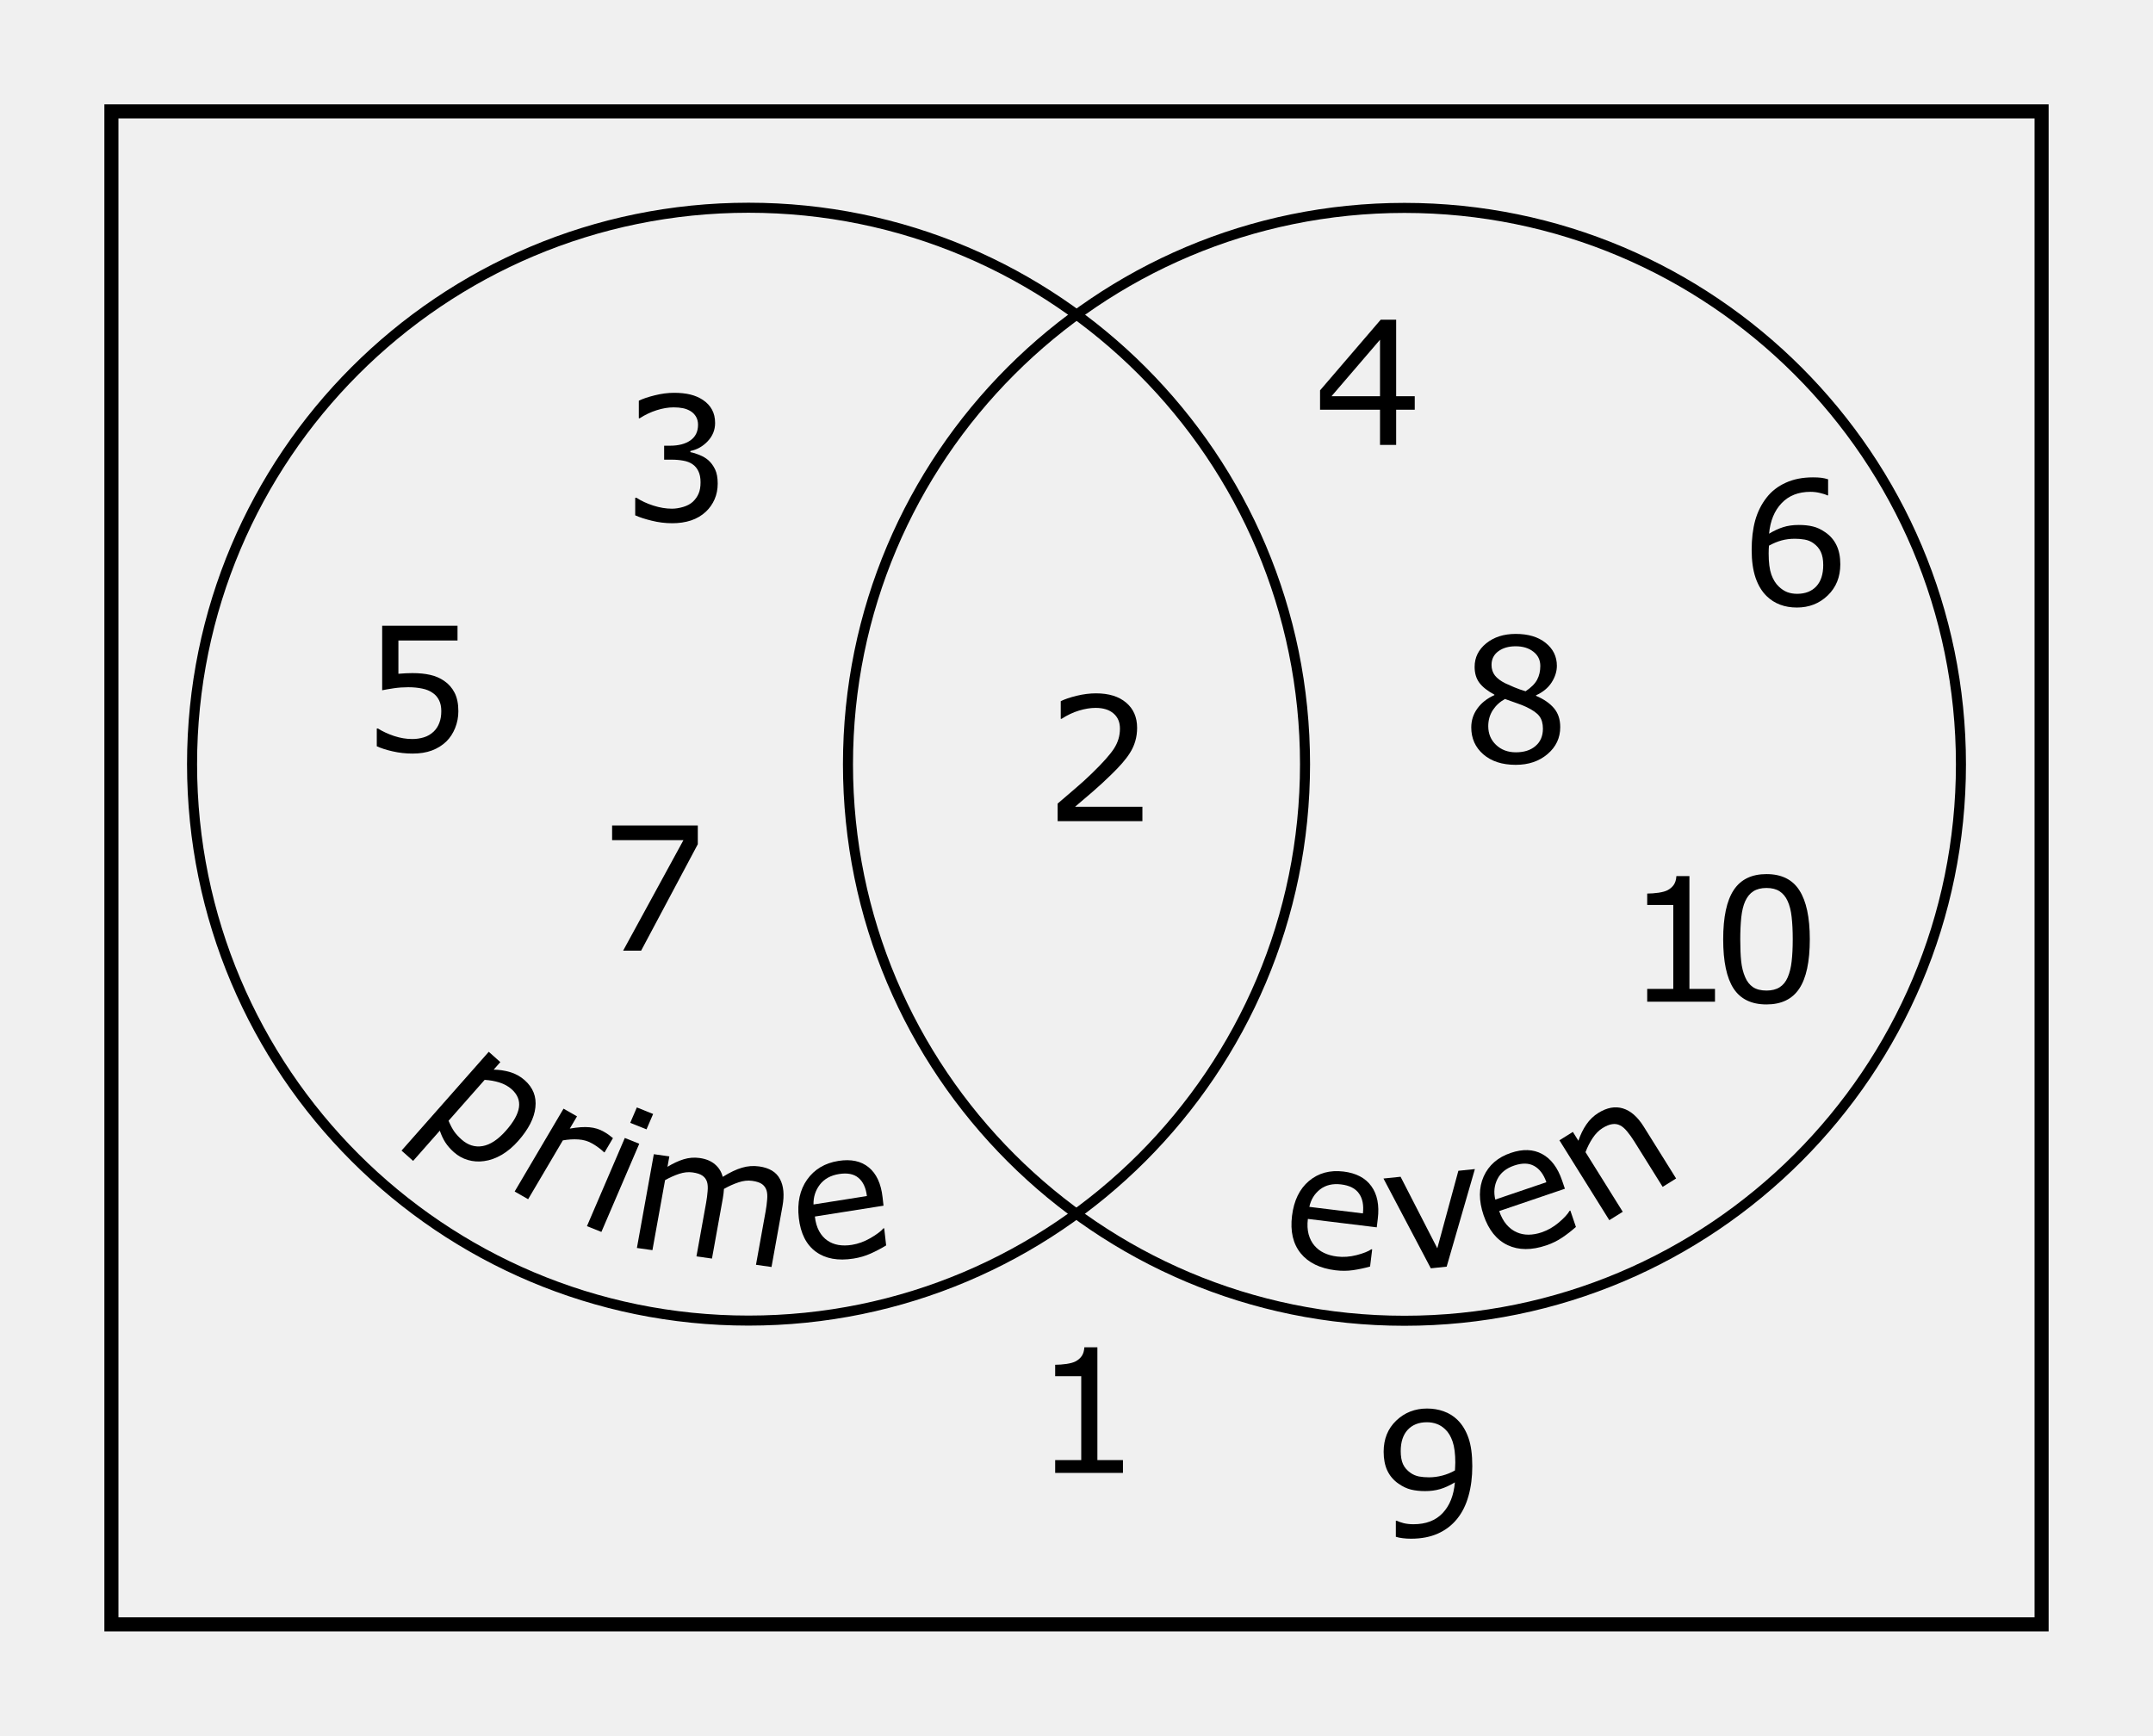
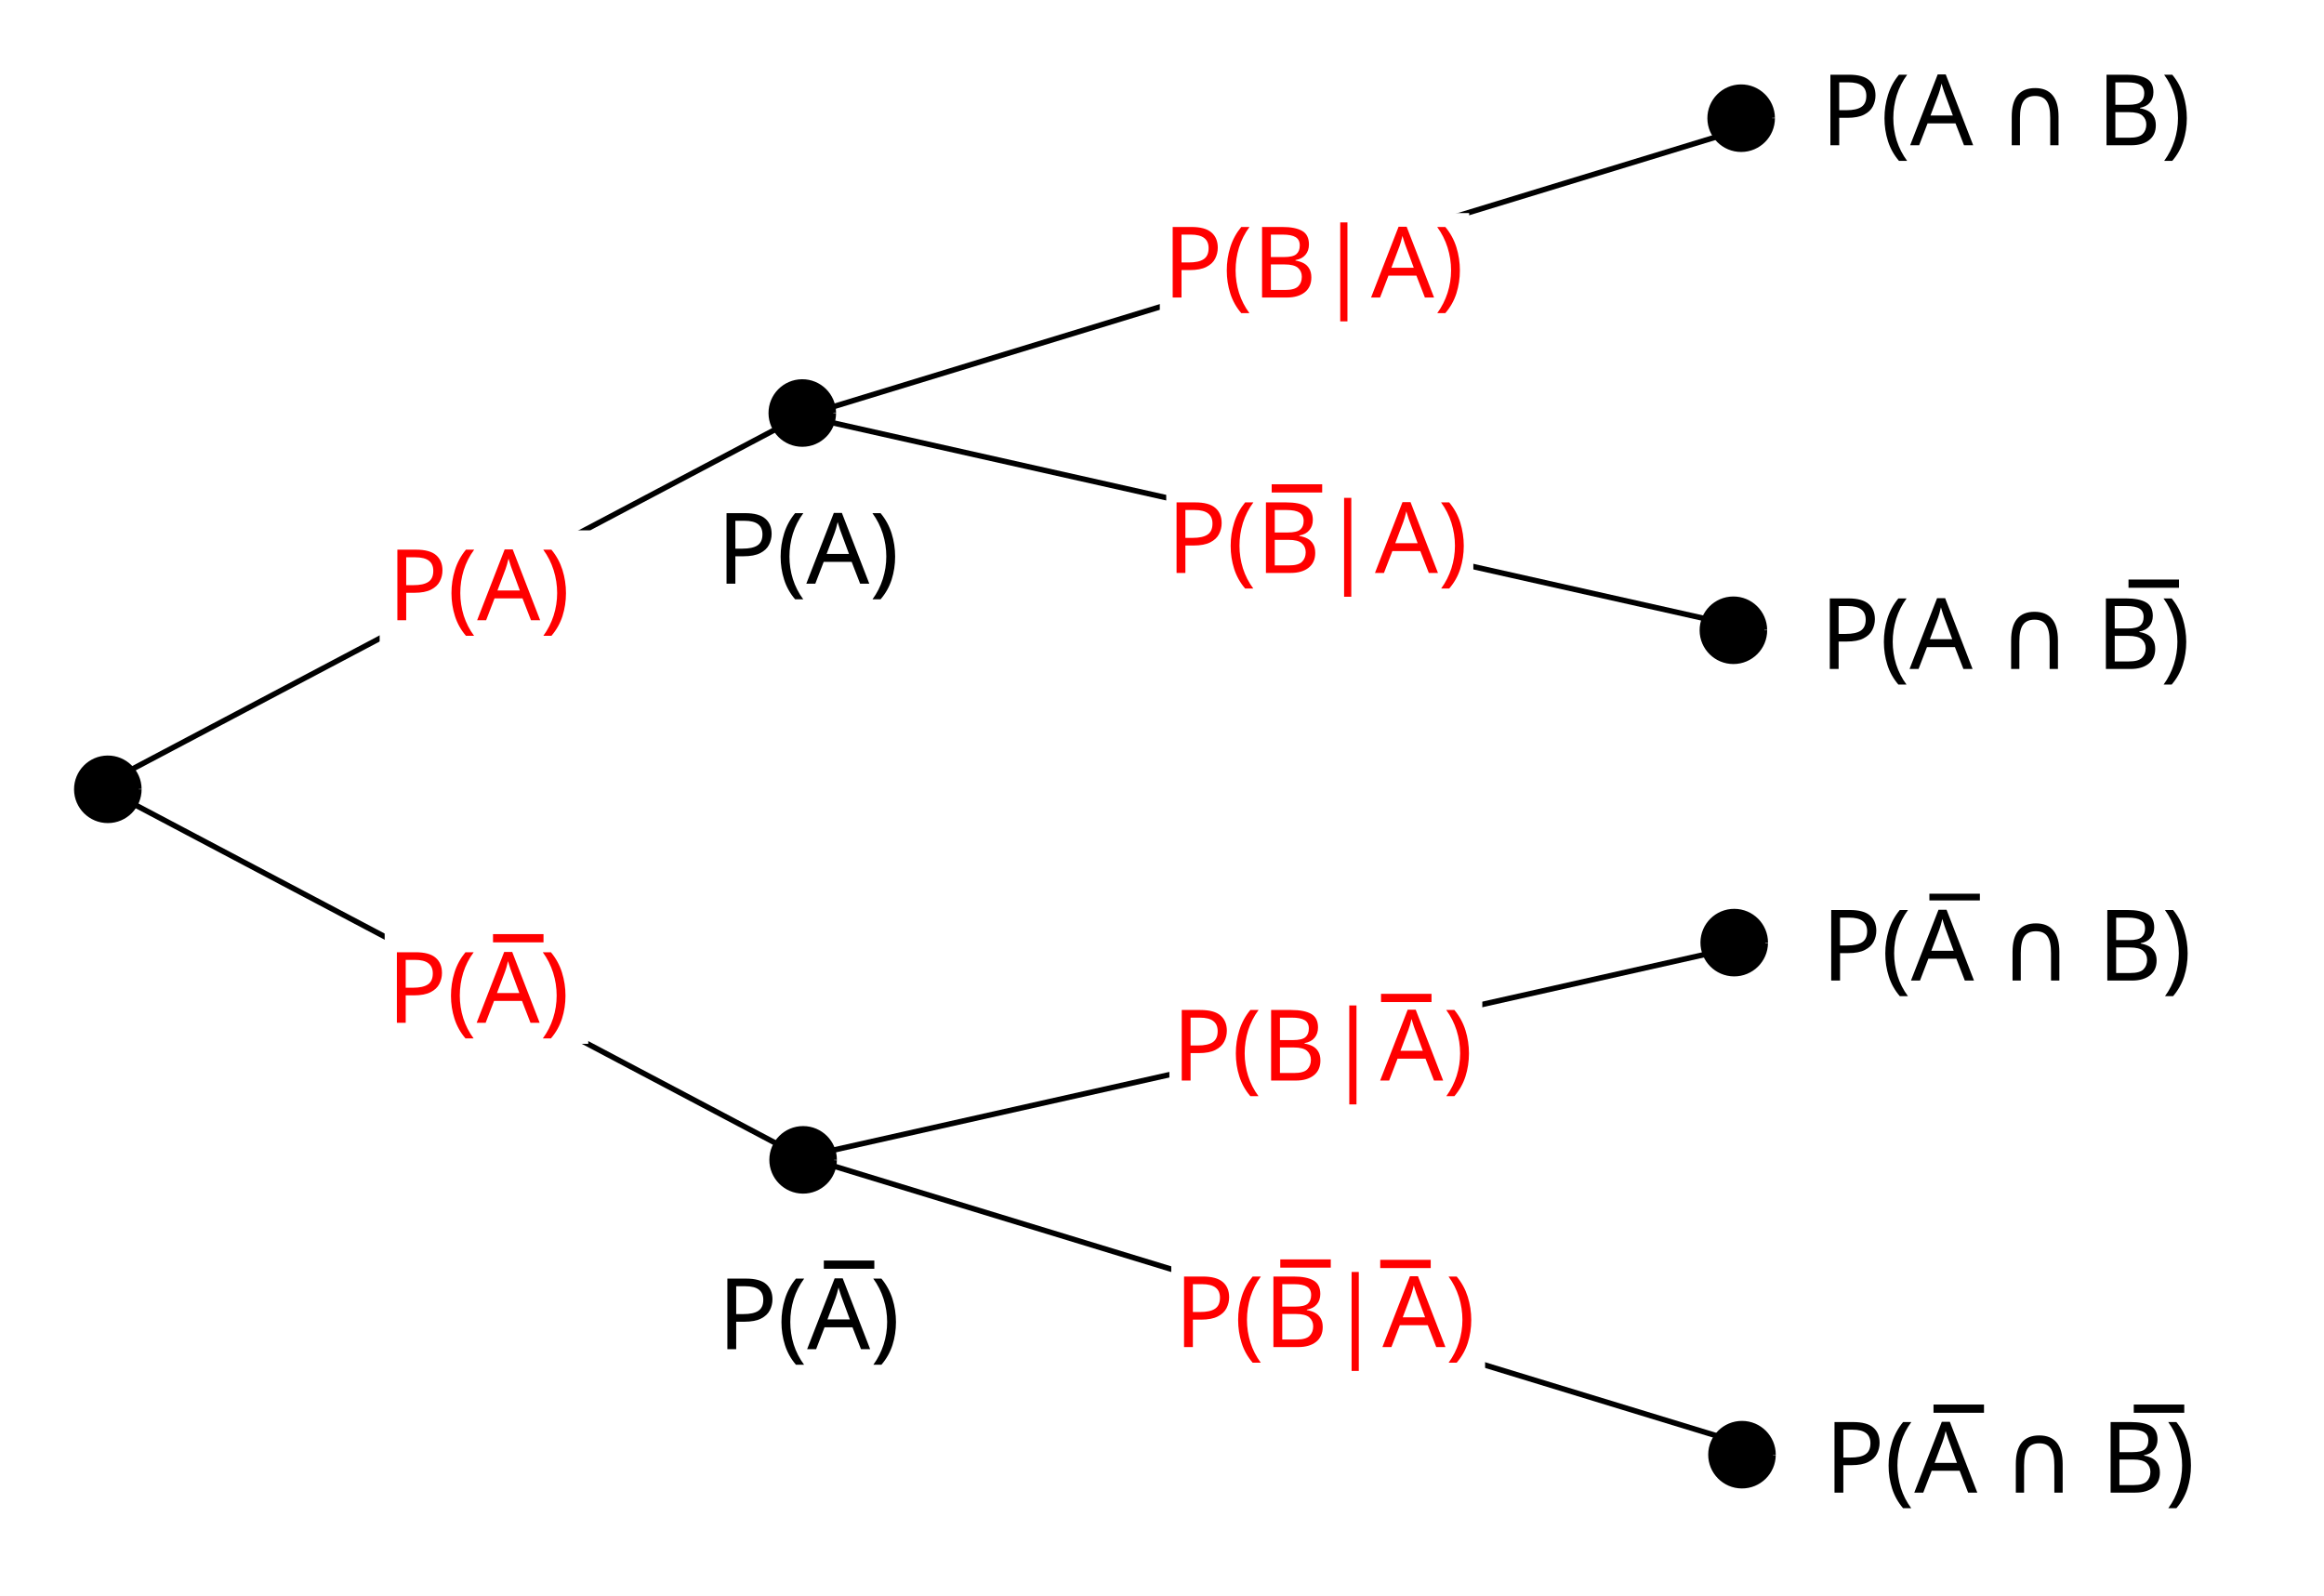
- <svg xmlns="http://www.w3.org/2000/svg" width="302.479mm" height="243.884mm" viewBox="0 0 1071.775 864.155" id="svg2" version="1.1">
+ <svg xmlns="http://www.w3.org/2000/svg" version="1.1" width="423.575" height="290.894" id="svg2">
  <defs id="defs4">
-     <path style="color:#000000;clip-rule:nonzero;display:inline;overflow:visible;visibility:visible;opacity:1;isolation:auto;mix-blend-mode:normal;color-interpolation:sRGB;color-interpolation-filters:linearRGB;solid-color:#000000;solid-opacity:1;fill:none;fill-opacity:1;fill-rule:evenodd;stroke:none;stroke-width:2.045;stroke-linecap:butt;stroke-linejoin:miter;stroke-miterlimit:4;stroke-dasharray:none;stroke-dashoffset:0;stroke-opacity:1;color-rendering:auto;image-rendering:auto;shape-rendering:auto;text-rendering:auto;enable-background:accumulate" d="M -589.427,532.306 A 277.021,277.021 0 0 0 -866.447,255.286 277.021,277.021 0 0 0 -1143.468,532.306 277.021,277.021 0 0 0 -866.447,809.327 277.021,277.021 0 0 0 -589.427,532.306 Z" id="path4293-7" />
-     <path style="color:#000000;clip-rule:nonzero;display:inline;overflow:visible;visibility:visible;opacity:1;isolation:auto;mix-blend-mode:normal;color-interpolation:sRGB;color-interpolation-filters:linearRGB;solid-color:#000000;solid-opacity:1;fill:none;fill-opacity:1;fill-rule:evenodd;stroke:none;stroke-width:2.045;stroke-linecap:butt;stroke-linejoin:miter;stroke-miterlimit:4;stroke-dasharray:none;stroke-dashoffset:0;stroke-opacity:1;color-rendering:auto;image-rendering:auto;shape-rendering:auto;text-rendering:auto;enable-background:accumulate" d="m -891.001,1364.302 a 277.021,277.021 0 0 0 -277.021,-277.021 277.021,277.021 0 0 0 -277.021,277.021 277.021,277.021 0 0 0 277.021,277.021 277.021,277.021 0 0 0 277.021,-277.021 z" id="path4293-3-4" />
+     <marker refX="0" refY="0" orient="auto" id="Arrow1Lend" style="overflow:visible">
+       <path d="M 0,0 5,-5 -12.5,0 5,5 0,0 z" transform="matrix(-0.8,0,0,-0.8,-10,0)" id="path5087" style="fill-rule:evenodd;stroke:#000000;stroke-width:1pt;marker-start:none" />
+     </marker>
+     <marker refX="0" refY="0" orient="auto" id="Arrow1Lend-0" style="overflow:visible">
+       <path d="M 0,0 5,-5 -12.5,0 5,5 0,0 z" transform="matrix(-0.8,0,0,-0.8,-10,0)" id="path5087-9" style="fill-rule:evenodd;stroke:#000000;stroke-width:1pt;marker-start:none" />
+     </marker>
+     <marker refX="0" refY="0" orient="auto" id="Arrow1Lend-3" style="overflow:visible">
+       <path d="M 0,0 5,-5 -12.5,0 5,5 0,0 z" transform="matrix(-0.8,0,0,-0.8,-10,0)" id="path5087-5" style="fill-rule:evenodd;stroke:#000000;stroke-width:1pt;marker-start:none" />
+     </marker>
  </defs>
-   <g id="layer1" transform="translate(253.2603,-347.361)">
-     <rect style="color:#000000;clip-rule:nonzero;display:inline;overflow:visible;visibility:visible;opacity:1;isolation:auto;mix-blend-mode:normal;color-interpolation:sRGB;color-interpolation-filters:linearRGB;solid-color:#000000;solid-opacity:1;fill:none;fill-opacity:1;fill-rule:evenodd;stroke:#000000;stroke-width:7;stroke-linecap:butt;stroke-linejoin:miter;stroke-miterlimit:4;stroke-dasharray:none;stroke-dashoffset:0;stroke-opacity:1;color-rendering:auto;image-rendering:auto;shape-rendering:auto;text-rendering:auto;enable-background:accumulate" id="rect4234" width="960.86" height="753.24" x="-197.803" y="402.819" />
-     <path style="font-style:normal;font-weight:normal;font-size:medium;line-height:125%;font-family:sans-serif;letter-spacing:0px;word-spacing:0px;fill:#000000;fill-opacity:1;stroke:none;stroke-width:1px;stroke-linecap:butt;stroke-linejoin:miter;stroke-opacity:1" id="path3496" d="m 305.753,1080.655 -33.742,0 0,-6.363 12.978,0 0,-41.78 -12.978,0 0,-5.694 q 2.637,0 5.652,-0.419 3.014,-0.461 4.563,-1.298 1.926,-1.047 3.014,-2.637 1.13,-1.633 1.298,-4.354 l 6.489,0 0,56.181 12.727,0 0,6.363 z" />
-     <path style="font-style:normal;font-weight:normal;font-size:medium;line-height:125%;font-family:sans-serif;letter-spacing:0px;word-spacing:0px;fill:#000000;fill-opacity:1;stroke:none;stroke-width:1px;stroke-linecap:butt;stroke-linejoin:miter;stroke-opacity:1" id="path3472" d="m 479.654,1077.286 q 0,8.163 -1.884,14.82 -1.842,6.656 -5.61,11.345 -3.81,4.772 -9.545,7.368 -5.735,2.595 -13.48,2.595 -2.177,0 -4.103,-0.251 -1.926,-0.209 -3.433,-0.712 l 0,-7.996 0.419,0 q 1.214,0.628 3.433,1.214 2.219,0.544 4.94,0.544 9.252,0 14.485,-5.526 5.275,-5.568 6.112,-15.322 -3.893,2.344 -7.326,3.349 -3.433,1.005 -7.494,1.005 -3.851,0 -6.991,-0.754 -3.098,-0.753 -6.238,-2.93 -3.684,-2.554 -5.568,-6.489 -1.842,-3.935 -1.842,-9.419 0,-9.545 6.28,-15.531 6.28,-5.987 15.322,-5.987 4.521,0 8.373,1.423 3.851,1.381 6.74,4.186 3.558,3.475 5.484,8.959 1.926,5.442 1.926,14.108 z m -8.457,-1.8 q 0,-6.489 -1.34,-10.424 -1.34,-3.935 -3.684,-6.112 -1.968,-1.884 -4.228,-2.679 -2.261,-0.837 -4.898,-0.837 -6.028,0 -9.545,3.768 -3.475,3.768 -3.475,10.592 0,3.977 1.13,6.489 1.13,2.512 3.81,4.396 1.884,1.298 4.144,1.758 2.261,0.419 5.024,0.419 3.265,0 6.614,-0.879 3.349,-0.879 6.28,-2.554 0.042,-0.879 0.083,-1.716 0.084,-0.879 0.084,-2.219 z" />
-     <circle style="color:#000000;clip-rule:nonzero;display:inline;overflow:visible;visibility:visible;opacity:1;isolation:auto;mix-blend-mode:normal;color-interpolation:sRGB;color-interpolation-filters:linearRGB;solid-color:#000000;solid-opacity:1;fill:none;fill-opacity:1;fill-rule:evenodd;stroke:#000000;stroke-width:5;stroke-linecap:butt;stroke-linejoin:miter;stroke-miterlimit:4;stroke-dasharray:none;stroke-dashoffset:0;stroke-opacity:1;color-rendering:auto;image-rendering:auto;shape-rendering:auto;text-rendering:auto;enable-background:accumulate" id="path4293" cx="119.368" cy="727.805" r="277.021" />
-     <circle style="color:#000000;clip-rule:nonzero;display:inline;overflow:visible;visibility:visible;opacity:1;isolation:auto;mix-blend-mode:normal;color-interpolation:sRGB;color-interpolation-filters:linearRGB;solid-color:#000000;solid-opacity:1;fill:none;fill-opacity:1;fill-rule:evenodd;stroke:#000000;stroke-width:5;stroke-linecap:butt;stroke-linejoin:miter;stroke-miterlimit:4;stroke-dasharray:none;stroke-dashoffset:0;stroke-opacity:1;color-rendering:auto;image-rendering:auto;shape-rendering:auto;text-rendering:auto;enable-background:accumulate" id="path4293-3" cx="445.887" cy="727.89" r="277.021" />
-     <g id="g3769" transform="matrix(0.9958055,-0.09149583,0.09149584,0.9958055,-81.05179,44.87766)">
-       <path d="m 427.409,956.638 -33.761,-7.313 q -0.915,4.225 -0.328,7.659 0.596,3.393 2.376,5.883 1.707,2.431 4.406,4.047 2.74,1.624 6.268,2.389 4.676,1.013 9.794,0.189 5.167,-0.856 7.568,-2.226 l 0.41,0.089 -1.822,8.409 q -4.252,0.797 -8.554,1.024 -4.301,0.228 -8.772,-0.741 -11.404,-2.47 -16.47,-10.01 -5.058,-7.58 -2.596,-18.943 2.435,-11.24 9.978,-16.52 7.584,-5.271 17.593,-3.103 9.271,2.008 13.102,8.507 3.873,6.508 1.713,16.476 l -0.906,4.184 z m -6.227,-7.533 q 1.274,-6.08 -1.042,-10.06 -2.275,-3.971 -8.428,-5.304 -6.194,-1.342 -10.677,1.509 -4.442,2.86 -6.107,8.168 l 26.254,5.687 z" id="path4180" style="font-style:normal;font-weight:normal;font-size:medium;line-height:125%;font-family:sans-serif;letter-spacing:0px;word-spacing:0px;fill:#000000;fill-opacity:1;stroke:none;stroke-width:1px;stroke-linecap:butt;stroke-linejoin:miter;stroke-opacity:1" />
-       <path d="m 478.712,932.228 -18.44,47.095 -7.932,0.09 -19.375,-46.668 8.562,-0.097 14.944,37.147 13.974,-37.474 8.268,-0.094 z" id="path4182" style="font-style:normal;font-weight:normal;font-size:medium;line-height:125%;font-family:sans-serif;letter-spacing:0px;word-spacing:0px;fill:#000000;fill-opacity:1;stroke:none;stroke-width:1px;stroke-linecap:butt;stroke-linejoin:miter;stroke-opacity:1" />
-       <path d="m 522.435,946.076 -33.587,8.075 q 1.011,4.203 3.031,7.042 2.011,2.797 4.695,4.267 2.593,1.449 5.726,1.732 3.174,0.273 6.683,-0.571 4.652,-1.119 8.904,-4.083 4.283,-3.015 5.851,-5.292 l 0.408,-0.098 2.011,8.366 q -3.485,2.564 -7.26,4.638 -3.775,2.073 -8.224,3.143 -11.345,2.728 -19.183,-1.863 -7.848,-4.632 -10.566,-15.936 -2.688,-11.182 1.813,-19.214 4.542,-8.042 14.5,-10.436 9.223,-2.217 15.497,1.973 6.315,4.18 8.699,14.097 l 1.001,4.163 z m -8.881,-4.081 q -1.493,-6.03 -5.308,-8.61 -3.774,-2.589 -9.895,-1.118 -6.162,1.482 -8.962,5.997 -2.759,4.505 -1.954,10.01 l 26.118,-6.279 z" id="path4184" style="font-style:normal;font-weight:normal;font-size:medium;line-height:125%;font-family:sans-serif;letter-spacing:0px;word-spacing:0px;fill:#000000;fill-opacity:1;stroke:none;stroke-width:1px;stroke-linecap:butt;stroke-linejoin:miter;stroke-opacity:1" />
-       <path d="m 578.033,946.05 -7.048,3.549 -12.007,-23.842 q -1.454,-2.887 -3.056,-5.228 -1.621,-2.379 -3.238,-3.351 -1.73,-1.103 -3.87,-0.965 -2.158,0.1 -4.97,1.516 -2.887,1.454 -5.318,4.464 -2.432,3.01 -4.204,6.676 l 15.745,31.265 -7.048,3.549 -21.088,-41.874 7.048,-3.549 2.341,4.648 q 1.921,-4.398 4.671,-7.71 2.75,-3.312 6.461,-5.181 6.785,-3.417 12.404,-1.124 5.619,2.293 9.489,9.978 l 13.687,27.178 z" id="path4186" style="font-style:normal;font-weight:normal;font-size:medium;line-height:125%;font-family:sans-serif;letter-spacing:0px;word-spacing:0px;fill:#000000;fill-opacity:1;stroke:none;stroke-width:1px;stroke-linecap:butt;stroke-linejoin:miter;stroke-opacity:1" />
+   <rect style="fill:#ffffff;fill-opacity:1;fill-rule:nonzero;stroke:none" id="rect3165" width="423.575" height="290.894" x="0" y="0" />
+   <path style="fill:none;stroke:#000000;stroke-width:1px;stroke-linecap:butt;stroke-linejoin:miter;stroke-opacity:1" id="path2985" d="M 20.873,141.895 146.013,75.799" />
+   <path style="fill:none;stroke:#000000;stroke-width:1px;stroke-linecap:butt;stroke-linejoin:miter;stroke-opacity:1" id="path2985-8-4" d="M 145.591,75.678 317.475,114.269" />
+   <path style="fill:none;stroke:#000000;stroke-width:1px;stroke-linecap:butt;stroke-linejoin:miter;stroke-opacity:1" id="path2985-8-4-4" d="M 145.787,75.989 318.378,23.256" />
+   <text style="font-size:32px;font-style:normal;font-weight:normal;line-height:125%;letter-spacing:0px;word-spacing:0px;fill:#000000;fill-opacity:1;stroke:none;font-family:Sans" xml:space="preserve" id="text3908" y="106.396" x="130.669">
+     <tspan style="font-size:18px" id="tspan3910" y="106.396" x="130.669">P(A)</tspan>
+   </text>
+   <text style="font-size:32px;font-style:normal;font-weight:normal;line-height:125%;letter-spacing:0px;word-spacing:0px;fill:#000000;fill-opacity:1;stroke:none;font-family:Sans" xml:space="preserve" id="text3908-2" y="26.478" x="331.858">
+     <tspan style="font-size:18px" id="tspan3910-5" y="26.478" x="331.858">P(A ∩ B)</tspan>
+   </text>
+   <path style="fill:#000000;fill-opacity:1;fill-rule:nonzero;stroke:#000000;stroke-width:1;stroke-miterlimit:4;stroke-opacity:1;stroke-dasharray:none;stroke-dashoffset:0" id="path3933" d="m 151.882,75.283 a 5.657,5.657 0 1 1 -3.3e-4,-0.061" />
+   <path style="fill:#000000;fill-opacity:1;fill-rule:nonzero;stroke:#000000;stroke-width:1;stroke-miterlimit:4;stroke-opacity:1;stroke-dasharray:none;stroke-dashoffset:0" id="path3933-0" d="m 25.31,143.872 a 5.657,5.657 0 1 1 -3.3e-4,-0.061" />
+   <path style="fill:#000000;fill-opacity:1;fill-rule:nonzero;stroke:#000000;stroke-width:1;stroke-miterlimit:4;stroke-opacity:1;stroke-dasharray:none;stroke-dashoffset:0" id="path3933-0-9-6-8" d="m 321.588,114.881 a 5.657,5.657 0 1 1 -3.3e-4,-0.061" />
+   <path style="fill:#000000;fill-opacity:1;fill-rule:nonzero;stroke:#000000;stroke-width:1;stroke-miterlimit:4;stroke-opacity:1;stroke-dasharray:none;stroke-dashoffset:0" id="path3933-0-9-6-8-4" d="m 323.002,21.543 a 5.657,5.657 0 1 1 -3.3e-4,-0.061" />
+   <g id="g5558" transform="translate(706.6984,-318.4572)">
+     <rect style="fill:#ffffff;fill-opacity:1;fill-rule:nonzero;stroke:none" id="rect3094-5-0" y="415.127" x="-637.502" height="20.965" width="38.359" />
+     <text style="font-size:32px;font-style:normal;font-weight:normal;line-height:125%;letter-spacing:0px;word-spacing:0px;fill:#ff0000;fill-opacity:1;stroke:none;font-family:Sans" xml:space="preserve" id="text3908-5" y="431.508" x="-636.025">
+       <tspan style="font-size:18px;fill:#ff0000;fill-opacity:1;stroke:none" id="tspan3910-52" y="431.508" x="-636.025">P(A)</tspan>
+     </text>
+   </g>
+   <rect style="fill:#ffffff;fill-opacity:1;fill-rule:nonzero;stroke:none" id="rect3094-5-8-9-0-1-1" y="38.84" x="211.387" height="20.963" width="56.386" />
+   <text style="font-size:32px;font-style:normal;font-weight:normal;line-height:125%;letter-spacing:0px;word-spacing:0px;fill:#ff0000;fill-opacity:1;stroke:none;font-family:Sans" xml:space="preserve" id="text3908-5-1-9-1-7-8-9-8-6" y="54.229" x="211.986">
+     <tspan style="font-size:18px;fill:#ff0000" id="tspan3910-52-5-9-9-6-2-2-7-3" y="54.229" x="211.986">P(B|A)</tspan>
+   </text>
+   <path style="fill:none;stroke:#000000;stroke-width:1px;stroke-linecap:butt;stroke-linejoin:miter;stroke-opacity:1" id="path2985-0" d="M 21.024,144.802 146.164,210.897" />
+   <path style="fill:none;stroke:#000000;stroke-width:1px;stroke-linecap:butt;stroke-linejoin:miter;stroke-opacity:1" id="path2985-8-4-7" d="M 145.742,211.018 317.626,172.428" />
+   <path style="fill:none;stroke:#000000;stroke-width:1px;stroke-linecap:butt;stroke-linejoin:miter;stroke-opacity:1" id="path2985-8-4-4-4" d="m 145.938,210.708 172.591,52.733" />
+   <path style="fill:#000000;fill-opacity:1;fill-rule:nonzero;stroke:#000000;stroke-width:1;stroke-miterlimit:4;stroke-opacity:1;stroke-dasharray:none;stroke-dashoffset:0" id="path3933-02" d="m 152.033,211.413 a 5.657,5.657 0 1 0 -3.3e-4,0.061" />
+   <path style="fill:#000000;fill-opacity:1;fill-rule:nonzero;stroke:#000000;stroke-width:1;stroke-miterlimit:4;stroke-opacity:1;stroke-dasharray:none;stroke-dashoffset:0" id="path3933-0-9-6-8-6" d="m 321.739,171.815 a 5.657,5.657 0 1 0 -3.3e-4,0.061" />
+   <path style="fill:#000000;fill-opacity:1;fill-rule:nonzero;stroke:#000000;stroke-width:1;stroke-miterlimit:4;stroke-opacity:1;stroke-dasharray:none;stroke-dashoffset:0" id="path3933-0-9-6-8-4-9" d="m 323.153,265.153 a 5.657,5.657 0 1 0 -3.3e-4,0.061" />
+   <g id="g4621" transform="translate(706.2539,-317.3485)">
+     <text style="font-size:32px;font-style:normal;font-weight:normal;line-height:125%;letter-spacing:0px;word-spacing:0px;fill:#000000;fill-opacity:1;stroke:none;font-family:Sans" xml:space="preserve" id="text3908-2-7" y="439.286" x="-374.503">
+       <tspan style="font-size:18px" id="tspan3910-5-4" y="439.286" x="-374.503">P(A ∩ B)</tspan>
+     </text>
+     <path style="fill:none;stroke:#000000;stroke-width:1.5;stroke-linecap:butt;stroke-linejoin:miter;stroke-miterlimit:4;stroke-opacity:1;stroke-dasharray:none" id="path4529" d="m -318.31,423.735 9.202,0" />
+   </g>
+   <g id="g4616" transform="translate(706.2539,-317.3485)">
+     <text style="font-size:32px;font-style:normal;font-weight:normal;line-height:125%;letter-spacing:0px;word-spacing:0px;fill:#000000;fill-opacity:1;stroke:none;font-family:Sans" xml:space="preserve" id="text3908-2-9" y="496.077" x="-374.245">
+       <tspan style="font-size:18px" id="tspan3910-5-0" y="496.077" x="-374.245">P(A ∩ B)</tspan>
+     </text>
+     <path style="fill:none;stroke:#000000;stroke-width:1.225;stroke-linecap:butt;stroke-linejoin:miter;stroke-miterlimit:4;stroke-opacity:1;stroke-dasharray:none" id="path4529-4" d="m -354.601,480.862 9.202,0" />
+   </g>
+   <g id="g4610" transform="translate(706.2539,-317.3485)">
+     <text style="font-size:32px;font-style:normal;font-weight:normal;line-height:125%;letter-spacing:0px;word-spacing:0px;fill:#000000;fill-opacity:1;stroke:none;font-family:Sans" xml:space="preserve" id="text3908-2-7-0" y="589.415" x="-373.645">
+       <tspan style="font-size:18px" id="tspan3910-5-4-3" y="589.415" x="-373.645">P(A ∩ B)</tspan>
+     </text>
+     <path style="fill:none;stroke:#000000;stroke-width:1.5;stroke-linecap:butt;stroke-linejoin:miter;stroke-miterlimit:4;stroke-opacity:1;stroke-dasharray:none" id="path4529-4-4" d="m -353.851,574.112 9.202,0" />
+     <path style="fill:none;stroke:#000000;stroke-width:1.5;stroke-linecap:butt;stroke-linejoin:miter;stroke-miterlimit:4;stroke-opacity:1;stroke-dasharray:none" id="path4529-4-4-6" d="m -317.351,574.112 9.202,0" />
+   </g>
+   <g id="g4649" transform="translate(706.2539,-317.3485)">
+     <text style="font-size:32px;font-style:normal;font-weight:normal;line-height:125%;letter-spacing:0px;word-spacing:0px;fill:#000000;fill-opacity:1;stroke:none;font-family:Sans" xml:space="preserve" id="text3908-3" y="563.267" x="-575.434">
+       <tspan style="font-size:18px" id="tspan3910-7" y="563.267" x="-575.434">P(A)</tspan>
+     </text>
+     <path style="fill:none;stroke:#000000;stroke-width:1.5;stroke-linecap:butt;stroke-linejoin:miter;stroke-miterlimit:4;stroke-opacity:1;stroke-dasharray:none" id="path4529-4-4-7" d="m -556.101,547.862 9.202,0" />
+   </g>
+   <g id="g5613" transform="translate(711.0002,-316.4735)">
+     <rect style="fill:#ffffff;fill-opacity:1;fill-rule:nonzero;stroke:none" id="rect3094-5-8-9-0-1-7" y="544.004" x="-497.523" height="24.384" width="57.197" />
+     <g id="g4713">
+       <text style="font-size:32px;font-style:normal;font-weight:normal;line-height:125%;letter-spacing:0px;word-spacing:0px;fill:#ff0000;fill-opacity:1;stroke:none;font-family:Sans" xml:space="preserve" id="text3908-5-1-9-1-7-8-9-8-0" y="562.011" x="-496.946">
+         <tspan style="font-size:18px;fill:#ff0000" id="tspan3910-52-5-9-9-6-2-2-7-6" y="562.011" x="-496.946">P(B|A)</tspan>
+       </text>
+       <path style="fill:#ff0000;stroke:#ff0000;stroke-width:1.5;stroke-linecap:butt;stroke-linejoin:miter;stroke-miterlimit:4;stroke-opacity:1;stroke-dasharray:none" id="path4529-4-4-7-2" d="m -477.655,546.781 9.202,0" />
+       <path style="fill:#ff0000;stroke:#ff0000;stroke-width:1.5;stroke-linecap:butt;stroke-linejoin:miter;stroke-miterlimit:4;stroke-opacity:1;stroke-dasharray:none" id="path4529-4-4-7-2-9" d="m -459.437,546.861 9.202,0" />
    </g>
-     <g id="g3762" transform="matrix(0.9865973,0.1631738,-0.1631738,0.9865973,112.1257,-14.75473)">
-       <path d="m 45.802,935.189 q -3.096,4.947 -7.022,8.201 -3.903,3.218 -8.143,4.498 -3.975,1.244 -8.033,0.761 -4,-0.497 -7.471,-2.69 -3.02,-1.908 -5.052,-4.156 -1.997,-2.226 -3.621,-5.282 l -10.653,17.022 -6.526,-4.123 34.806,-55.612 6.526,4.123 -2.663,4.255 q 4.037,-0.647 8.222,-0.134 4.242,0.498 7.921,2.822 7.012,4.43 7.416,12.451 0.462,8.007 -5.707,17.864 z m -6.848,-4.073 q 4.598,-7.347 4.48,-12.498 -0.119,-5.15 -5.082,-8.287 -2.812,-1.776 -6.455,-2.302 -3.643,-0.525 -7.544,-0.097 L 9.944,930.956 q 1.957,3.064 3.64,4.787 1.717,1.745 4.251,3.346 5.45,3.443 10.917,1.518 5.467,-1.925 10.202,-9.491 z" id="path4189" style="font-style:normal;font-weight:normal;font-size:medium;line-height:125%;font-family:sans-serif;letter-spacing:0px;word-spacing:0px;fill:#000000;fill-opacity:1;stroke:none;stroke-width:1px;stroke-linecap:butt;stroke-linejoin:miter;stroke-opacity:1" />
-       <path d="m 89.113,933.839 -0.385,-0.143 q -1.463,-1.001 -2.942,-1.734 -1.425,-0.758 -3.505,-1.532 -3.351,-1.246 -7.075,-0.846 -3.708,0.36 -7.54,1.725 l -12.262,31.709 -7.242,-2.692 17.272,-44.664 7.242,2.692 -2.551,6.598 q 5.706,-1.995 9.552,-2.257 3.9,-0.288 7.329,0.986 1.888,0.702 2.689,1.137 0.816,0.395 2.403,1.305 l -2.984,7.717 z" id="path4191" style="font-style:normal;font-weight:normal;font-size:medium;line-height:125%;font-family:sans-serif;letter-spacing:0px;word-spacing:0px;fill:#000000;fill-opacity:1;stroke:none;stroke-width:1px;stroke-linecap:butt;stroke-linejoin:miter;stroke-opacity:1" />
-       <path d="m 107.871,919.092 -8.528,-1.888 1.996,-8.098 8.528,1.888 -1.996,8.098 z m -13.827,54.046 -7.563,-1.674 11.431,-46.387 7.563,1.674 -11.431,46.387 z" id="path4193" style="font-style:normal;font-weight:normal;font-size:medium;line-height:125%;font-family:sans-serif;letter-spacing:0px;word-spacing:0px;fill:#000000;fill-opacity:1;stroke:none;stroke-width:1px;stroke-linecap:butt;stroke-linejoin:miter;stroke-opacity:1" />
-       <path d="m 180.439,976.539 -7.803,0.183 0.394,-27.005 q 0.045,-3.057 -0.204,-5.895 -0.207,-2.839 -1.054,-4.517 -0.928,-1.803 -2.699,-2.696 -1.771,-0.892 -5.133,-0.813 -3.279,0.077 -6.582,1.852 -3.303,1.733 -6.62,4.4 0.11,0.974 0.174,2.288 0.065,1.272 0.046,2.546 l -0.443,30.36 -7.803,0.183 0.394,-27.005 q 0.046,-3.142 -0.204,-5.938 -0.208,-2.839 -1.054,-4.517 -0.928,-1.803 -2.7,-2.653 -1.771,-0.892 -5.133,-0.813 -3.196,0.075 -6.457,1.764 -3.219,1.688 -6.452,4.269 l -0.517,35.413 -7.803,0.183 0.692,-47.429 7.803,-0.183 -0.077,5.265 q 3.698,-3.185 7.334,-5.011 3.678,-1.827 7.787,-1.923 4.731,-0.111 7.981,1.85 3.291,1.96 4.857,5.532 4.791,-4.187 8.719,-6.062 3.928,-1.917 8.369,-2.021 7.637,-0.179 11.178,4.492 3.584,4.628 3.46,13.12 l -0.449,30.784 z" id="path4195" style="font-style:normal;font-weight:normal;font-size:medium;line-height:125%;font-family:sans-serif;letter-spacing:0px;word-spacing:0px;fill:#000000;fill-opacity:1;stroke:none;stroke-width:1px;stroke-linecap:butt;stroke-linejoin:miter;stroke-opacity:1" />
-       <path d="m 230.473,937.333 -32.838,10.901 q 1.179,4.156 3.297,6.853 2.107,2.656 4.822,3.918 2.624,1.248 5.732,1.276 3.148,0.015 6.579,-1.124 4.549,-1.51 8.622,-4.849 4.102,-3.393 5.554,-5.817 l 0.399,-0.132 2.346,8.273 q -3.333,2.873 -6.974,5.273 -3.641,2.401 -7.99,3.845 -11.092,3.682 -19.033,-0.305 -7.953,-4.027 -11.122,-15.205 -3.135,-11.057 0.967,-19.528 4.143,-8.484 13.878,-11.716 9.018,-2.994 15.396,0.717 6.418,3.698 9.199,13.504 l 1.167,4.116 z m -8.95,-3.387 q -1.734,-5.959 -5.613,-8.248 -3.84,-2.302 -9.825,-0.315 -6.025,2 -8.598,6.784 -2.533,4.77 -1.501,10.256 l 25.536,-8.477 z" id="path4197" style="font-style:normal;font-weight:normal;font-size:medium;line-height:125%;font-family:sans-serif;letter-spacing:0px;word-spacing:0px;fill:#000000;fill-opacity:1;stroke:none;stroke-width:1px;stroke-linecap:butt;stroke-linejoin:miter;stroke-opacity:1" />
+   </g>
+   <g id="g5606" transform="translate(709.8752,-314.8485)">
+     <rect style="fill:#ffffff;fill-opacity:1;fill-rule:nonzero;stroke:none" id="rect3094-5-8-9-0-1-1-4" y="494.174" x="-496.742" height="23.722" width="57.035" />
+     <g id="g4708">
+       <text style="font-size:32px;font-style:normal;font-weight:normal;line-height:125%;letter-spacing:0px;word-spacing:0px;fill:#ff0000;fill-opacity:1;stroke:none;font-family:Sans" xml:space="preserve" id="text3908-5-1-9-1-7-8-9-8-6-1" y="511.806" x="-496.239">
+         <tspan style="font-size:18px;fill:#ff0000" id="tspan3910-52-5-9-9-6-2-2-7-3-3" y="511.806" x="-496.239">P(B|A)</tspan>
+       </text>
+       <path style="fill:#ff0000;stroke:#ff0000;stroke-width:1.5;stroke-linecap:butt;stroke-linejoin:miter;stroke-miterlimit:4;stroke-opacity:1;stroke-dasharray:none" id="path4529-4-4-7-2-7" d="m -458.168,496.75 9.202,0" />
    </g>
-     <path style="font-style:normal;font-weight:normal;font-size:medium;line-height:125%;font-family:sans-serif;letter-spacing:0px;word-spacing:0px;fill:#000000;fill-opacity:1;stroke:none;stroke-width:1px;stroke-linecap:butt;stroke-linejoin:miter;stroke-opacity:1" id="path3493" d="m 315.438,756.178 -42.199,0 0,-8.75 q 4.396,-3.768 8.791,-7.535 4.438,-3.768 8.247,-7.494 8.038,-7.787 11.01,-12.35 2.972,-4.605 2.972,-9.922 0,-4.856 -3.223,-7.577 -3.182,-2.763 -8.917,-2.763 -3.81,0 -8.247,1.34 -4.438,1.34 -8.666,4.103 l -0.419,0 0,-8.791 q 2.972,-1.465 7.912,-2.679 4.982,-1.214 9.629,-1.214 9.587,0 15.029,4.647 5.442,4.605 5.442,12.517 0,3.558 -0.921,6.656 -0.879,3.056 -2.637,5.819 -1.633,2.596 -3.852,5.107 -2.177,2.512 -5.317,5.568 -4.479,4.396 -9.252,8.54 -4.773,4.103 -8.917,7.619 l 33.533,0 0,7.159 z" />
-     <path style="font-style:normal;font-weight:normal;font-size:medium;line-height:125%;font-family:sans-serif;letter-spacing:0px;word-spacing:0px;fill:#000000;fill-opacity:1;stroke:none;stroke-width:1px;stroke-linecap:butt;stroke-linejoin:miter;stroke-opacity:1" id="path3490" d="m 99.414,576.543 q 2.009,1.8 3.307,4.521 1.298,2.721 1.298,7.033 0,4.27 -1.549,7.829 -1.549,3.558 -4.354,6.196 -3.14,2.93 -7.41,4.354 -4.228,1.381 -9.294,1.381 -5.191,0 -10.215,-1.256 -5.024,-1.214 -8.247,-2.679 l 0,-8.75 0.628,0 q 3.558,2.344 8.373,3.893 4.814,1.549 9.294,1.549 2.637,0 5.61,-0.879 2.972,-0.879 4.814,-2.596 1.926,-1.842 2.847,-4.061 0.963,-2.219 0.963,-5.61 0,-3.349 -1.088,-5.526 -1.047,-2.219 -2.93,-3.475 -1.884,-1.298 -4.563,-1.758 -2.679,-0.502 -5.777,-0.502 l -3.768,0 0,-6.949 2.93,0 q 6.363,0 10.131,-2.637 3.81,-2.679 3.81,-7.787 0,-2.261 -0.963,-3.935 -0.963,-1.716 -2.679,-2.805 -1.8,-1.088 -3.851,-1.507 -2.051,-0.419 -4.647,-0.419 -3.977,0 -8.457,1.423 -4.479,1.423 -8.456,4.019 l -0.419,0 0,-8.75 q 2.972,-1.465 7.912,-2.679 4.982,-1.256 9.629,-1.256 4.563,0 8.038,0.837 3.475,0.837 6.28,2.679 3.014,2.009 4.563,4.856 1.549,2.847 1.549,6.656 0,5.191 -3.684,9.084 -3.642,3.851 -8.624,4.856 l 0,0.586 q 2.009,0.335 4.605,1.423 2.596,1.047 4.396,2.637 z" />
-     <path style="font-style:normal;font-weight:normal;font-size:medium;line-height:125%;font-family:sans-serif;letter-spacing:0px;word-spacing:0px;fill:#000000;fill-opacity:1;stroke:none;stroke-width:1px;stroke-linecap:butt;stroke-linejoin:miter;stroke-opacity:1" id="path3487" d="m 451.006,551.331 -9.252,0 0,17.541 -8.038,0 0,-17.541 -29.849,0 0,-9.629 30.184,-35.166 7.703,0 0,38.096 9.252,0 0,6.698 z m -17.29,-6.698 0,-28.133 -24.155,28.133 24.155,0 z" />
-     <path style="font-style:normal;font-weight:normal;font-size:medium;line-height:125%;font-family:sans-serif;letter-spacing:0px;word-spacing:0px;fill:#000000;fill-opacity:1;stroke:none;stroke-width:1px;stroke-linecap:butt;stroke-linejoin:miter;stroke-opacity:1" id="path3484" d="m -25.085,701.434 q 0,4.354 -1.591,8.331 -1.591,3.977 -4.354,6.698 -3.014,2.93 -7.201,4.521 -4.144,1.549 -9.629,1.549 -5.107,0 -9.838,-1.088 -4.731,-1.047 -7.996,-2.554 l 0,-8.833 0.586,0 q 3.433,2.177 8.038,3.726 4.605,1.507 9.043,1.507 2.972,0 5.735,-0.837 2.805,-0.837 4.982,-2.93 1.842,-1.8 2.763,-4.312 0.963,-2.512 0.963,-5.819 0,-3.223 -1.13,-5.442 -1.088,-2.219 -3.056,-3.558 -2.177,-1.591 -5.317,-2.219 -3.098,-0.67 -6.949,-0.67 -3.684,0 -7.117,0.502 -3.391,0.502 -5.861,1.005 l 0,-32.109 37.51,0 0,7.326 -29.43,0 0,16.578 q 1.8,-0.167 3.684,-0.251 1.884,-0.083 3.265,-0.083 5.066,0 8.875,0.879 3.81,0.837 6.991,3.014 3.349,2.303 5.191,5.945 1.842,3.642 1.842,9.126 z" />
-     <path style="font-style:normal;font-weight:normal;font-size:medium;line-height:125%;font-family:sans-serif;letter-spacing:0px;word-spacing:0px;fill:#000000;fill-opacity:1;stroke:none;stroke-width:1px;stroke-linecap:butt;stroke-linejoin:miter;stroke-opacity:1" id="path3481" d="m 662.852,628.303 q 0,9.503 -6.28,15.532 -6.238,5.987 -15.322,5.987 -4.605,0 -8.373,-1.423 -3.768,-1.423 -6.656,-4.228 -3.6,-3.475 -5.568,-9.21 -1.926,-5.735 -1.926,-13.815 0,-8.289 1.758,-14.694 1.8,-6.405 5.693,-11.387 3.684,-4.731 9.503,-7.368 5.819,-2.679 13.564,-2.679 2.47,0 4.145,0.209 1.675,0.209 3.391,0.754 l 0,7.996 -0.419,0 q -1.172,-0.628 -3.558,-1.172 -2.344,-0.586 -4.814,-0.586 -9.001,0 -14.359,5.652 -5.359,5.61 -6.238,15.196 3.517,-2.135 6.908,-3.223 3.433,-1.13 7.912,-1.13 3.977,0 6.991,0.754 3.056,0.712 6.238,2.93 3.684,2.554 5.526,6.447 1.884,3.893 1.884,9.461 z m -8.498,0.335 q 0,-3.893 -1.172,-6.447 -1.13,-2.554 -3.768,-4.437 -1.926,-1.34 -4.27,-1.758 -2.344,-0.419 -4.898,-0.419 -3.558,0 -6.614,0.837 -3.056,0.837 -6.28,2.596 -0.084,0.921 -0.126,1.8 -0.042,0.837 -0.042,2.135 0,6.614 1.34,10.466 1.382,3.81 3.768,6.028 1.926,1.842 4.145,2.721 2.261,0.837 4.898,0.837 6.07,0 9.545,-3.684 3.475,-3.726 3.475,-10.675 z" />
-     <path style="font-style:normal;font-weight:normal;font-size:medium;line-height:125%;font-family:sans-serif;letter-spacing:0px;word-spacing:0px;fill:#000000;fill-opacity:1;stroke:none;stroke-width:1px;stroke-linecap:butt;stroke-linejoin:miter;stroke-opacity:1" id="path3478" d="m 94.111,767.661 -28.216,53 -8.959,0 30.016,-55.009 -35.501,0 0,-7.326 42.659,0 0,9.336 z" />
-     <path style="font-style:normal;font-weight:normal;font-size:medium;line-height:125%;font-family:sans-serif;letter-spacing:0px;word-spacing:0px;fill:#000000;fill-opacity:1;stroke:none;stroke-width:1px;stroke-linecap:butt;stroke-linejoin:miter;stroke-opacity:1" id="path3475" d="m 523.434,709.344 q 0,8.08 -6.321,13.438 -6.28,5.359 -15.825,5.359 -10.131,0 -16.159,-5.233 -5.987,-5.233 -5.987,-13.396 0,-5.191 3.014,-9.378 3.014,-4.228 8.498,-6.698 l 0,-0.251 q -5.024,-2.679 -7.452,-5.861 -2.386,-3.182 -2.386,-7.954 0,-7.033 5.777,-11.722 5.777,-4.689 14.694,-4.689 9.336,0 14.904,4.479 5.568,4.479 5.568,11.387 0,4.228 -2.637,8.331 -2.638,4.061 -7.745,6.363 l 0,0.251 q 5.861,2.512 8.959,6.196 3.098,3.684 3.098,9.378 z m -9.922,-30.435 q 0,-4.479 -3.475,-7.117 -3.433,-2.679 -8.791,-2.679 -5.275,0 -8.666,2.512 -3.349,2.512 -3.349,6.782 0,3.014 1.675,5.233 1.716,2.177 5.149,3.893 1.549,0.754 4.437,1.968 2.93,1.214 5.694,2.009 4.144,-2.763 5.735,-5.735 1.591,-2.972 1.591,-6.866 z m 1.298,31.23 q 0,-3.852 -1.716,-6.154 -1.675,-2.344 -6.614,-4.689 -1.968,-0.921 -4.312,-1.716 -2.344,-0.795 -6.238,-2.219 -3.768,2.051 -6.07,5.568 -2.261,3.517 -2.261,7.954 0,5.652 3.893,9.336 3.893,3.684 9.88,3.684 6.112,0 9.754,-3.14 3.684,-3.14 3.684,-8.624 z" />
-     <path style="font-style:normal;font-weight:normal;font-size:medium;line-height:125%;font-family:sans-serif;letter-spacing:0px;word-spacing:0px;fill:#000000;fill-opacity:1;stroke:none;stroke-width:1px;stroke-linecap:butt;stroke-linejoin:miter;stroke-opacity:1" id="path3464" d="m 600.47,846.063 -33.742,0 0,-6.363 12.978,0 0,-41.78 -12.978,0 0,-5.693 q 2.637,0 5.652,-0.419 3.014,-0.461 4.563,-1.298 1.926,-1.047 3.014,-2.637 1.13,-1.633 1.298,-4.354 l 6.489,0 0,56.181 12.727,0 0,6.363 z" />
-     <path style="font-style:normal;font-weight:normal;font-size:medium;line-height:125%;font-family:sans-serif;letter-spacing:0px;word-spacing:0px;fill:#000000;fill-opacity:1;stroke:none;stroke-width:1px;stroke-linecap:butt;stroke-linejoin:miter;stroke-opacity:1" id="path3461" d="m 647.671,814.939 q 0,16.787 -5.275,24.658 -5.233,7.829 -16.285,7.829 -11.22,0 -16.411,-7.954 -5.149,-7.954 -5.149,-24.448 0,-16.62 5.233,-24.532 5.233,-7.954 16.327,-7.954 11.219,0 16.369,8.08 5.191,8.038 5.191,24.323 z m -11.01,19.006 q 1.465,-3.391 1.968,-7.954 0.544,-4.605 0.544,-11.052 0,-6.363 -0.544,-11.052 -0.502,-4.689 -2.009,-7.954 -1.465,-3.224 -4.019,-4.856 -2.512,-1.633 -6.489,-1.633 -3.935,0 -6.531,1.633 -2.554,1.633 -4.061,4.94 -1.423,3.098 -1.968,8.08 -0.502,4.982 -0.502,10.926 0,6.531 0.461,10.926 0.46,4.396 1.968,7.87 1.382,3.265 3.893,4.982 2.554,1.716 6.74,1.716 3.935,0 6.531,-1.633 2.596,-1.633 4.019,-4.94 z" />
+   </g>
+   <g id="g5599" transform="translate(708.3752,-317.3485)">
+     <rect style="fill:#ffffff;fill-opacity:1;fill-rule:nonzero;stroke:none" id="rect3094-5-8-9-0-1" y="403.863" x="-495.817" height="23.655" width="55.975" />
+     <g id="g4703">
+       <text style="font-size:32px;font-style:normal;font-weight:normal;line-height:125%;letter-spacing:0px;word-spacing:0px;fill:#ff0000;fill-opacity:1;stroke:none;font-family:Sans" xml:space="preserve" id="text3908-5-1-9-1-7-8-9-8" y="421.782" x="-495.683">
+         <tspan style="font-size:18px;fill:#ff0000" id="tspan3910-52-5-9-9-6-2-2-7" y="421.782" x="-495.683">P(B|A)</tspan>
+       </text>
+       <path style="fill:#ff0000;stroke:#ff0000;stroke-width:1.5;stroke-linecap:butt;stroke-linejoin:miter;stroke-miterlimit:4;stroke-opacity:1;stroke-dasharray:none" id="path4529-4-4-7-2-5" d="m -476.595,406.368 9.202,0" />
+     </g>
+   </g>
+   <g id="g5587" transform="translate(706.461,-314.5985)">
+     <rect style="fill:#ffffff;fill-opacity:1;fill-rule:nonzero;stroke:none" id="rect3094-5-0-5" y="483.896" x="-636.351" height="20.965" width="37.109" />
+     <g id="g4756">
+       <text style="font-size:32px;font-style:normal;font-weight:normal;line-height:125%;letter-spacing:0px;word-spacing:0px;fill:#ff0000;fill-opacity:1;stroke:none;font-family:Sans" xml:space="preserve" id="text3908-5-8" y="501.027" x="-635.874">
+         <tspan style="font-size:18px;fill:#ff0000" id="tspan3910-52-7" y="501.027" x="-635.874">P(A)</tspan>
+       </text>
+       <path style="fill:#ff0000;stroke:#ff0000;stroke-width:1.5;stroke-linecap:butt;stroke-linejoin:miter;stroke-miterlimit:4;stroke-opacity:1;stroke-dasharray:none" id="path4529-4-4-7-2-4" d="m -616.602,485.616 9.202,0" />
+     </g>
  </g>
</svg>
